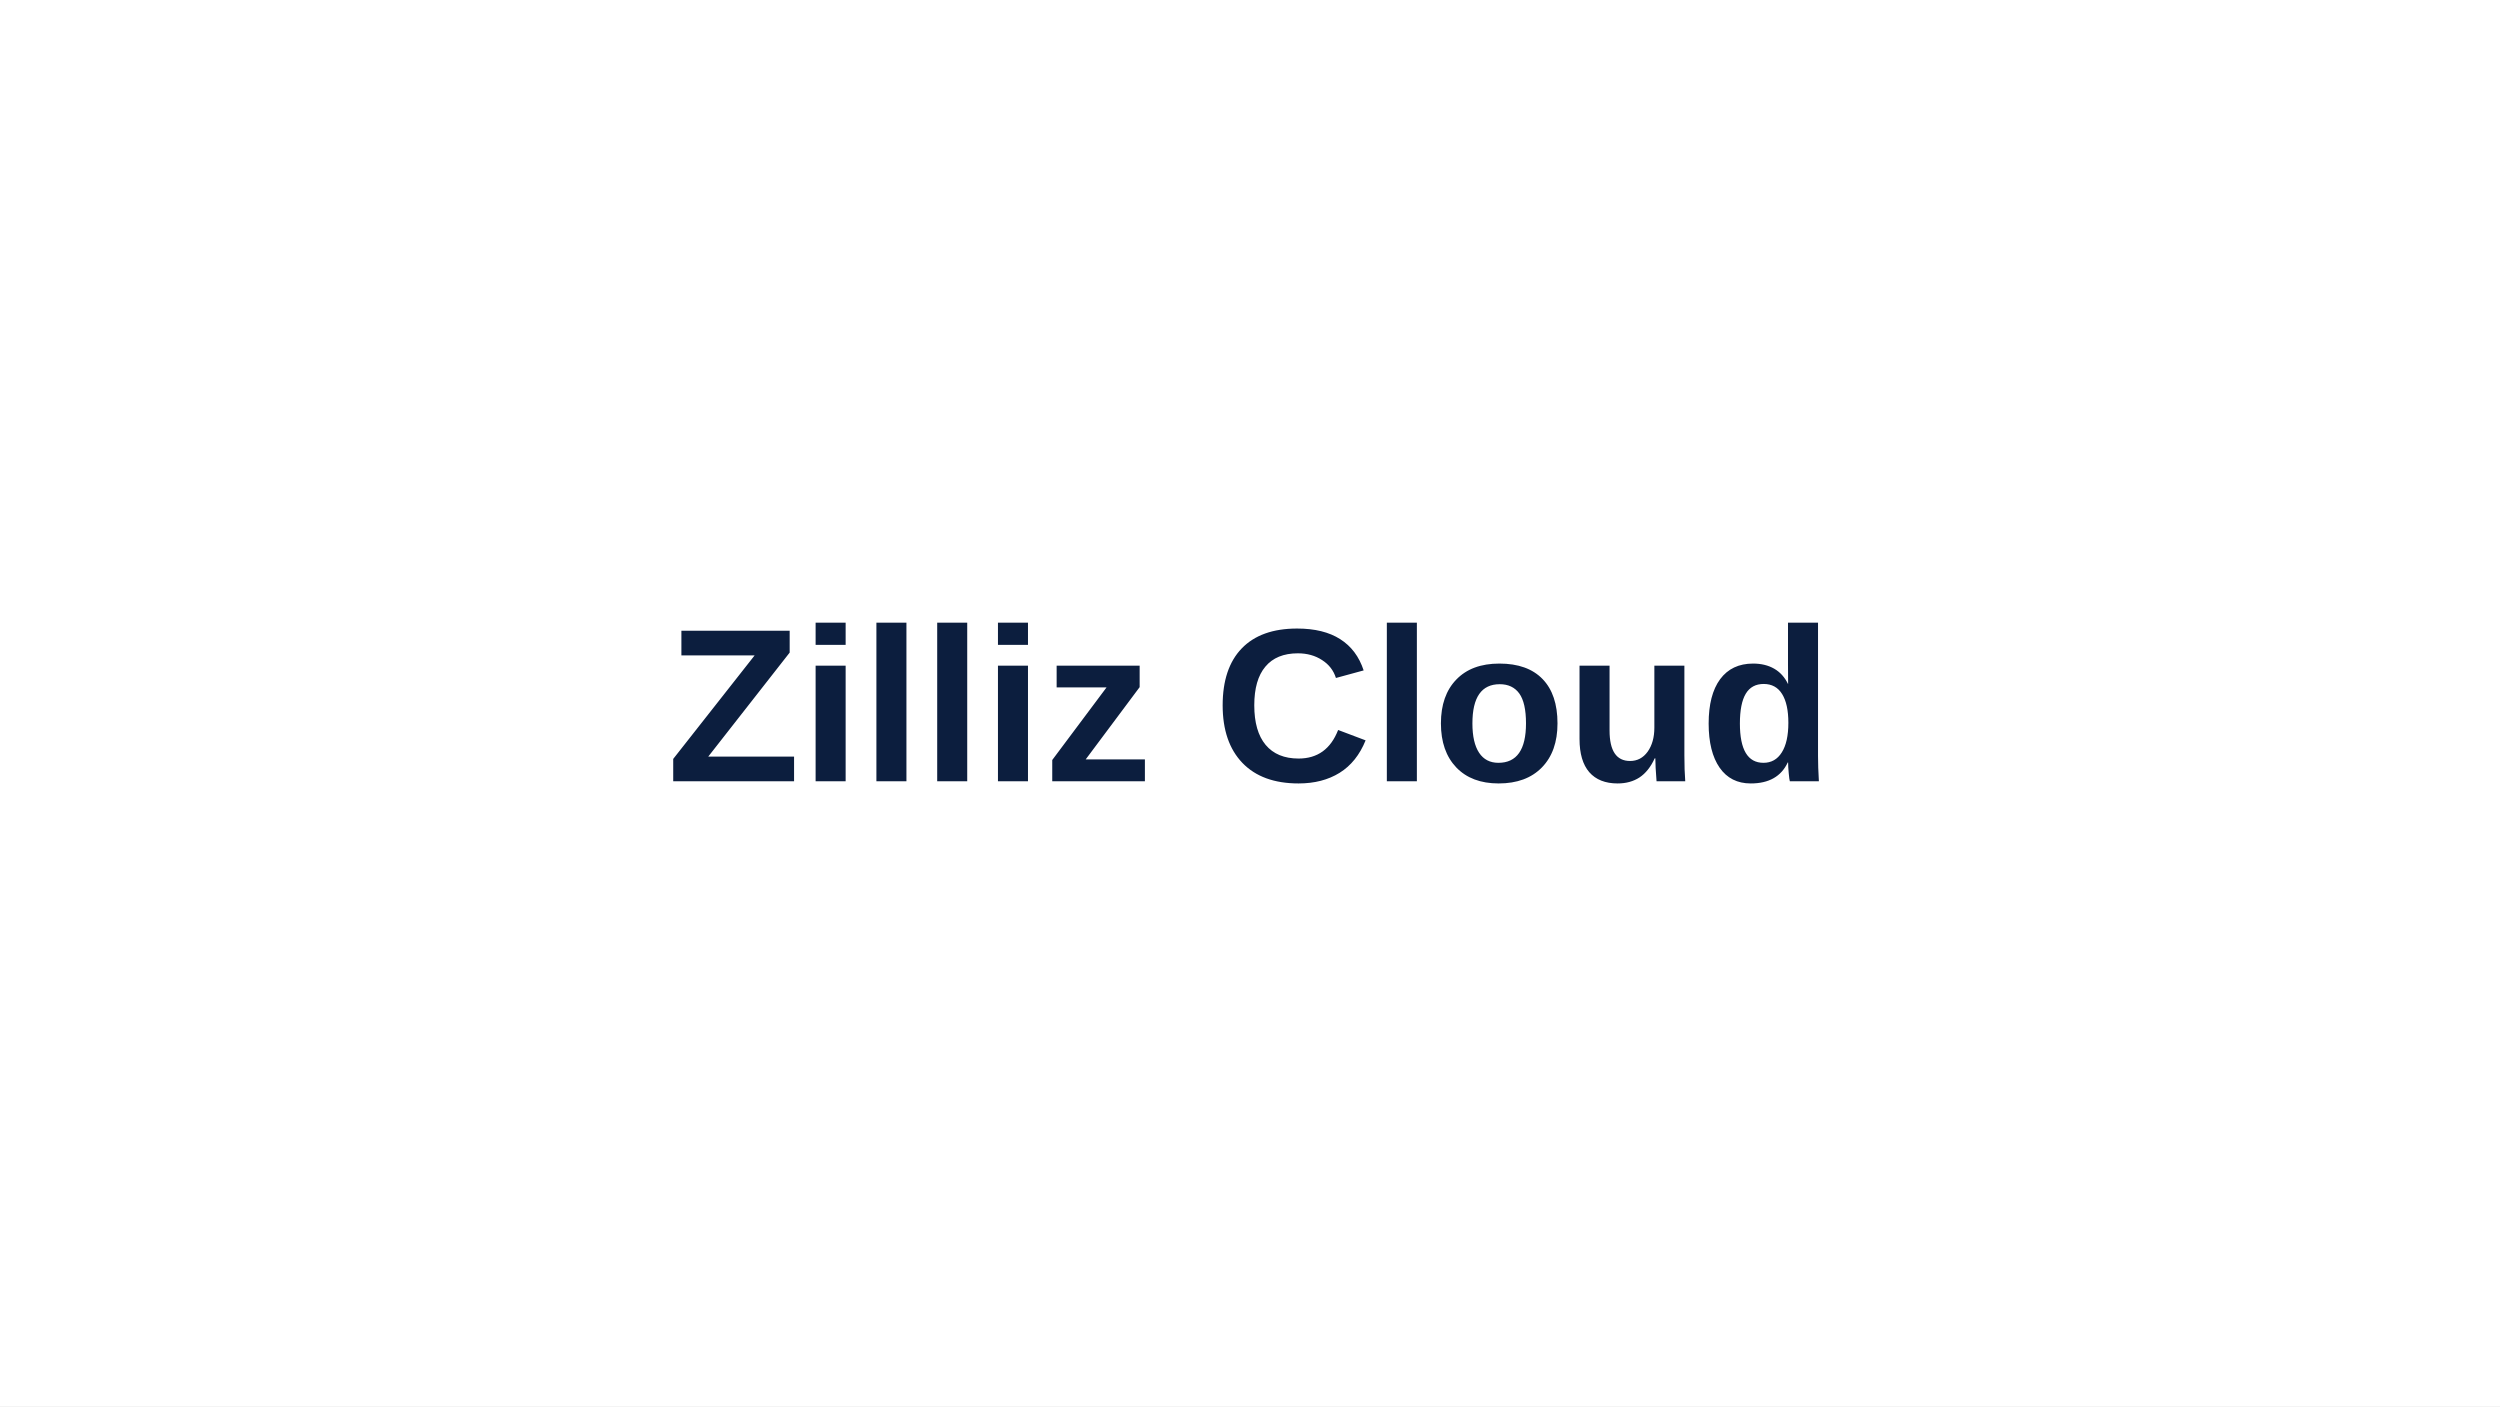
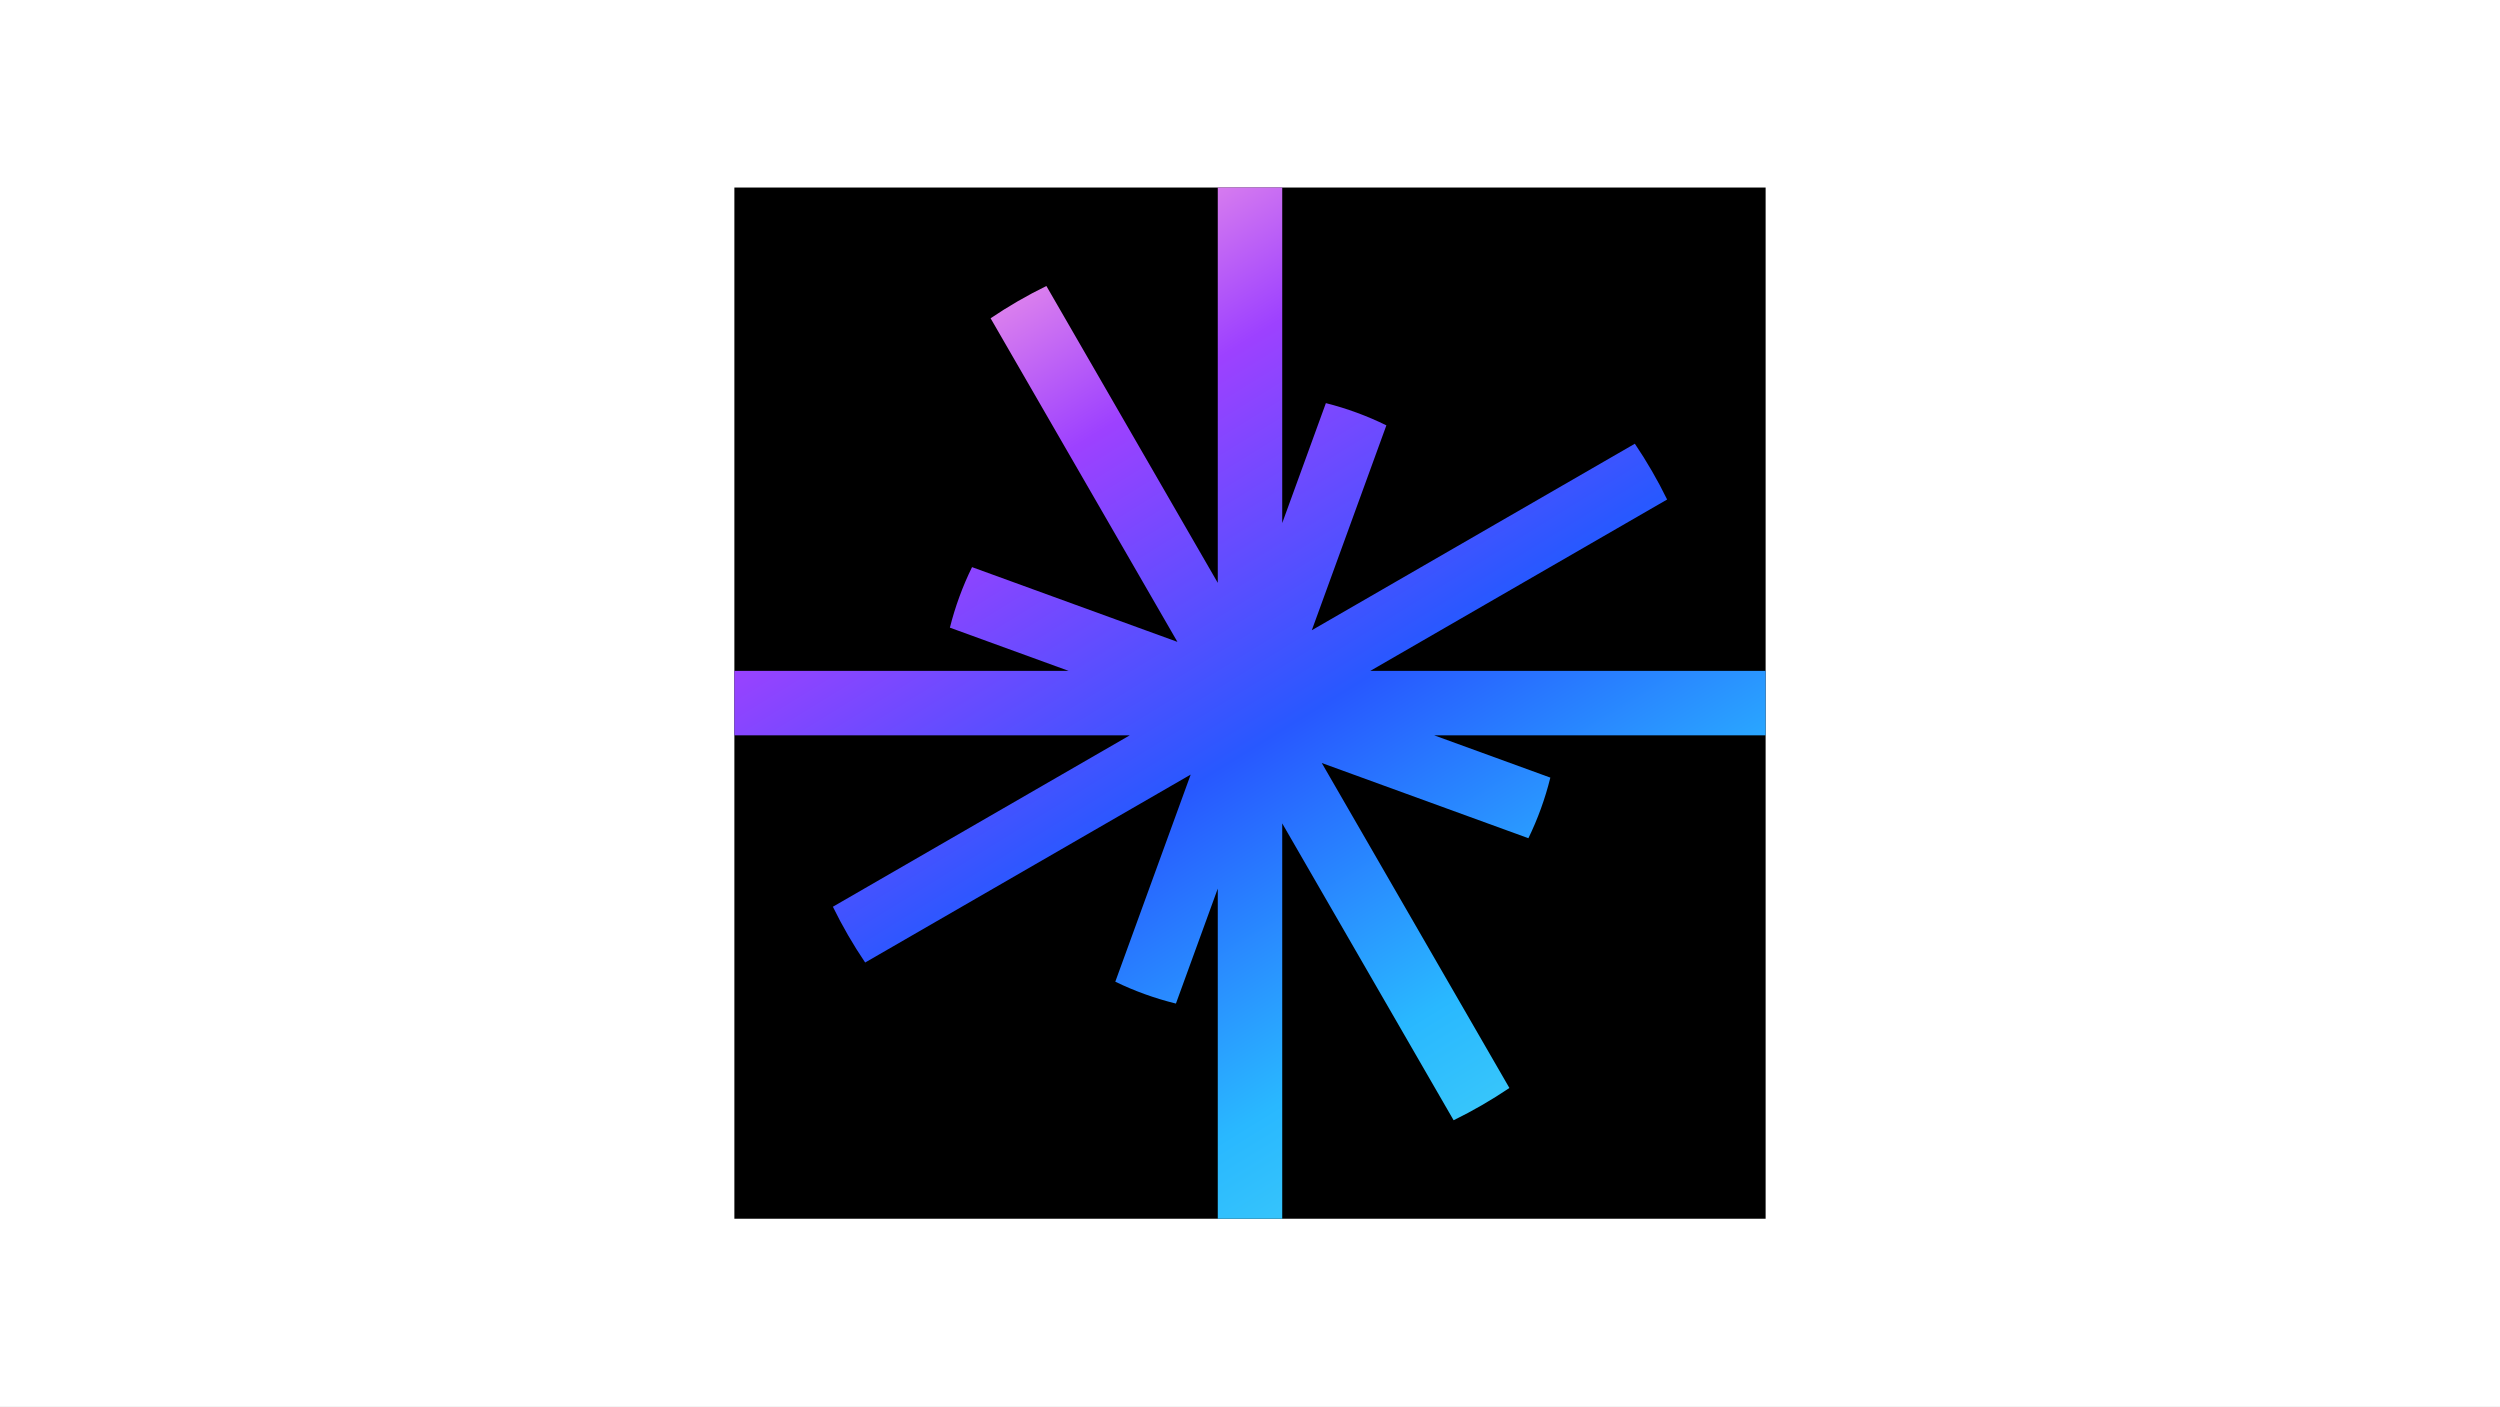
<svg xmlns="http://www.w3.org/2000/svg" width="320" height="180" viewBox="0 0 320 180" role="img" aria-labelledby="title">
  <rect width="320" height="180" fill="#ffffff" />
-   <text x="160" y="100" text-anchor="middle" fill="#0C1E3E" font-family="Arial, Helvetica, sans-serif" font-size="28" font-weight="700">Zilliz Cloud</text>
+   <svg x="24" y="24" width="272" height="132" viewBox="0 0 400 400" preserveAspectRatio="xMidYMid meet">
+     <linearGradient id="a" gradientUnits="userSpaceOnUse" x1="85" x2="292" y1="42.5" y2="378">
+       <stop offset="0" stop-color="#e88dea" />
+       <stop offset=".188" stop-color="#9d41ff" />
+       <stop offset=".532" stop-color="#2858ff" />
+       <stop offset=".844" stop-color="#29b8ff" />
+       <stop offset="1" stop-color="#3dcbf9" />
+     </linearGradient>
+     <path d="m0 0h400v400h-400z" fill="" />
+     <path clip-rule="evenodd" d="m187.5 271.942v128.058h25v-153.349l66.478 115.142c7.522-3.679 14.75-7.867 21.639-12.519l-72.771-126.044 80.14 29.169c3.616-7.438 6.486-15.306 8.513-23.506l-45.039-16.393h128.54v-25h-153.35l115.143-66.478c-3.679-7.523-7.867-14.751-12.519-21.64l-125.297 72.341 28.922-79.464c-7.422-3.651-15.277-6.558-23.466-8.623l-16.933 46.523v-130.16h-25v153.349l-66.478-115.143c-7.522 3.679-14.751 7.867-21.639 12.52l72.469 125.519-79.666-28.995c-3.641 7.427-6.537 15.285-8.59 23.477l46.082 16.773h-129.678v25h153.349l-115.143 66.477c3.679 7.523 7.867 14.751 12.52 21.64l126.266-72.9-29.242 80.341c7.443 3.606 15.315 6.465 23.518 8.481z" fill="url(#a)" fill-rule="evenodd" />
+   </svg>
</svg>
